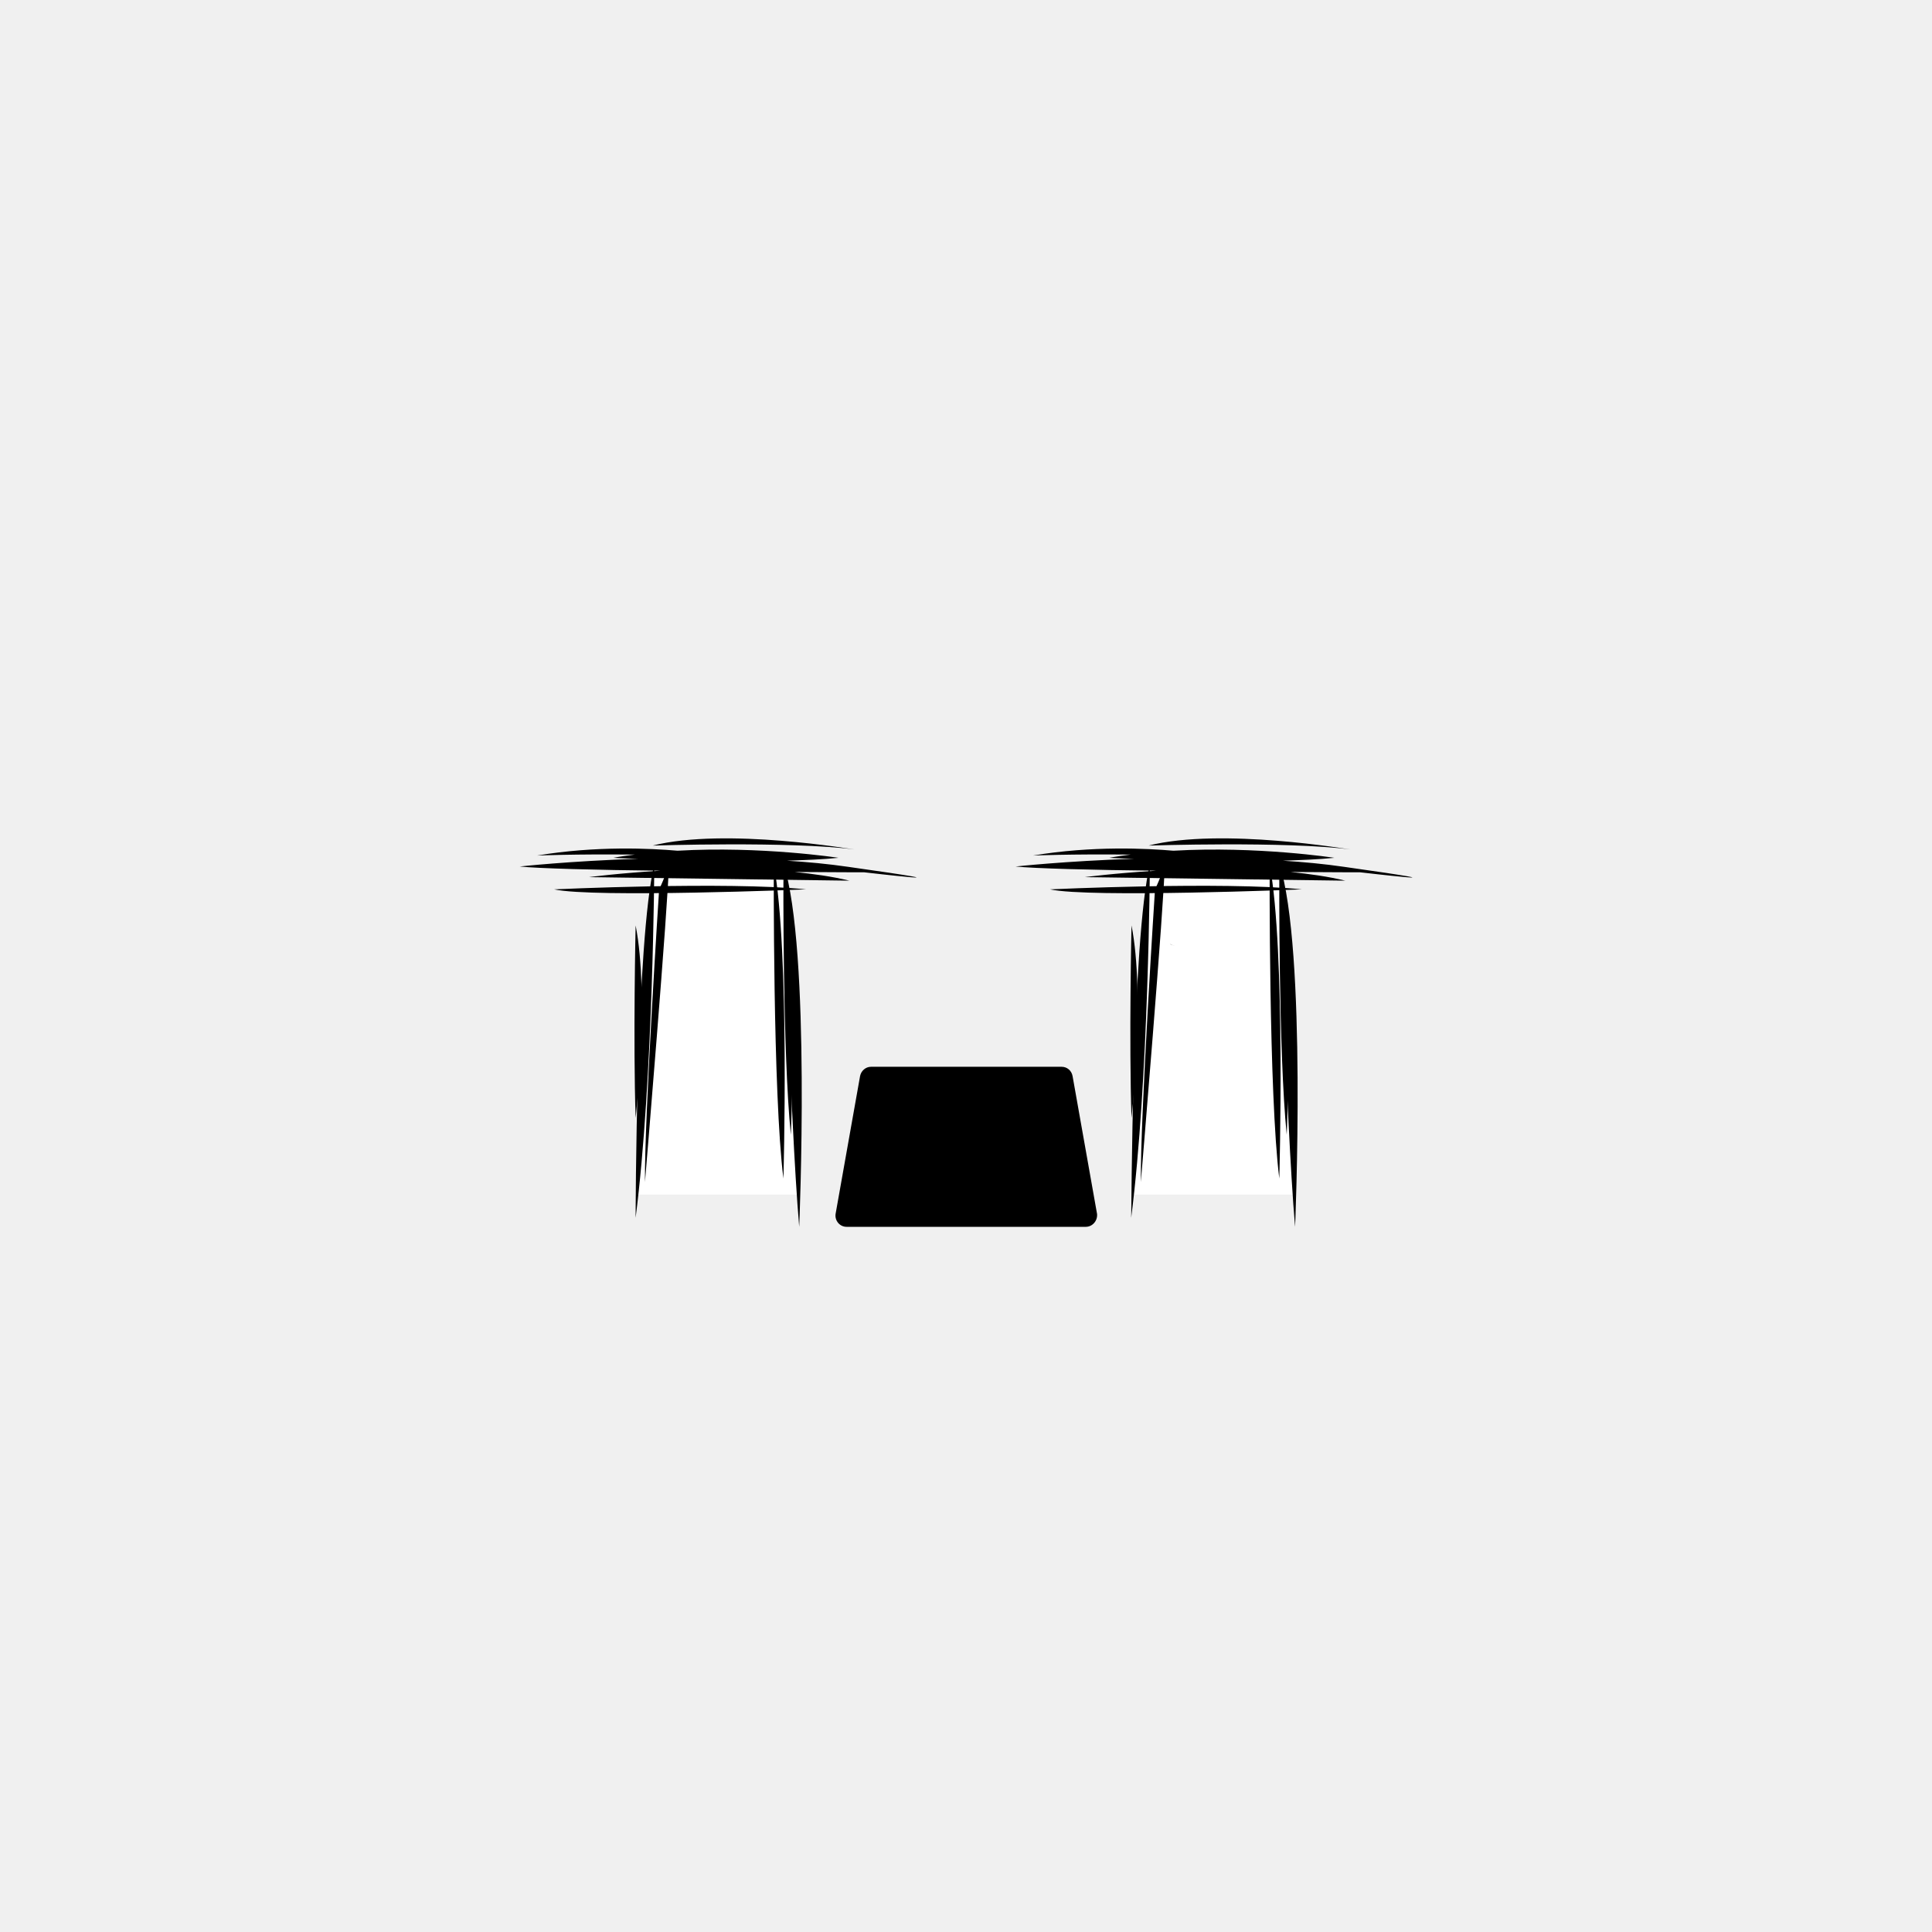
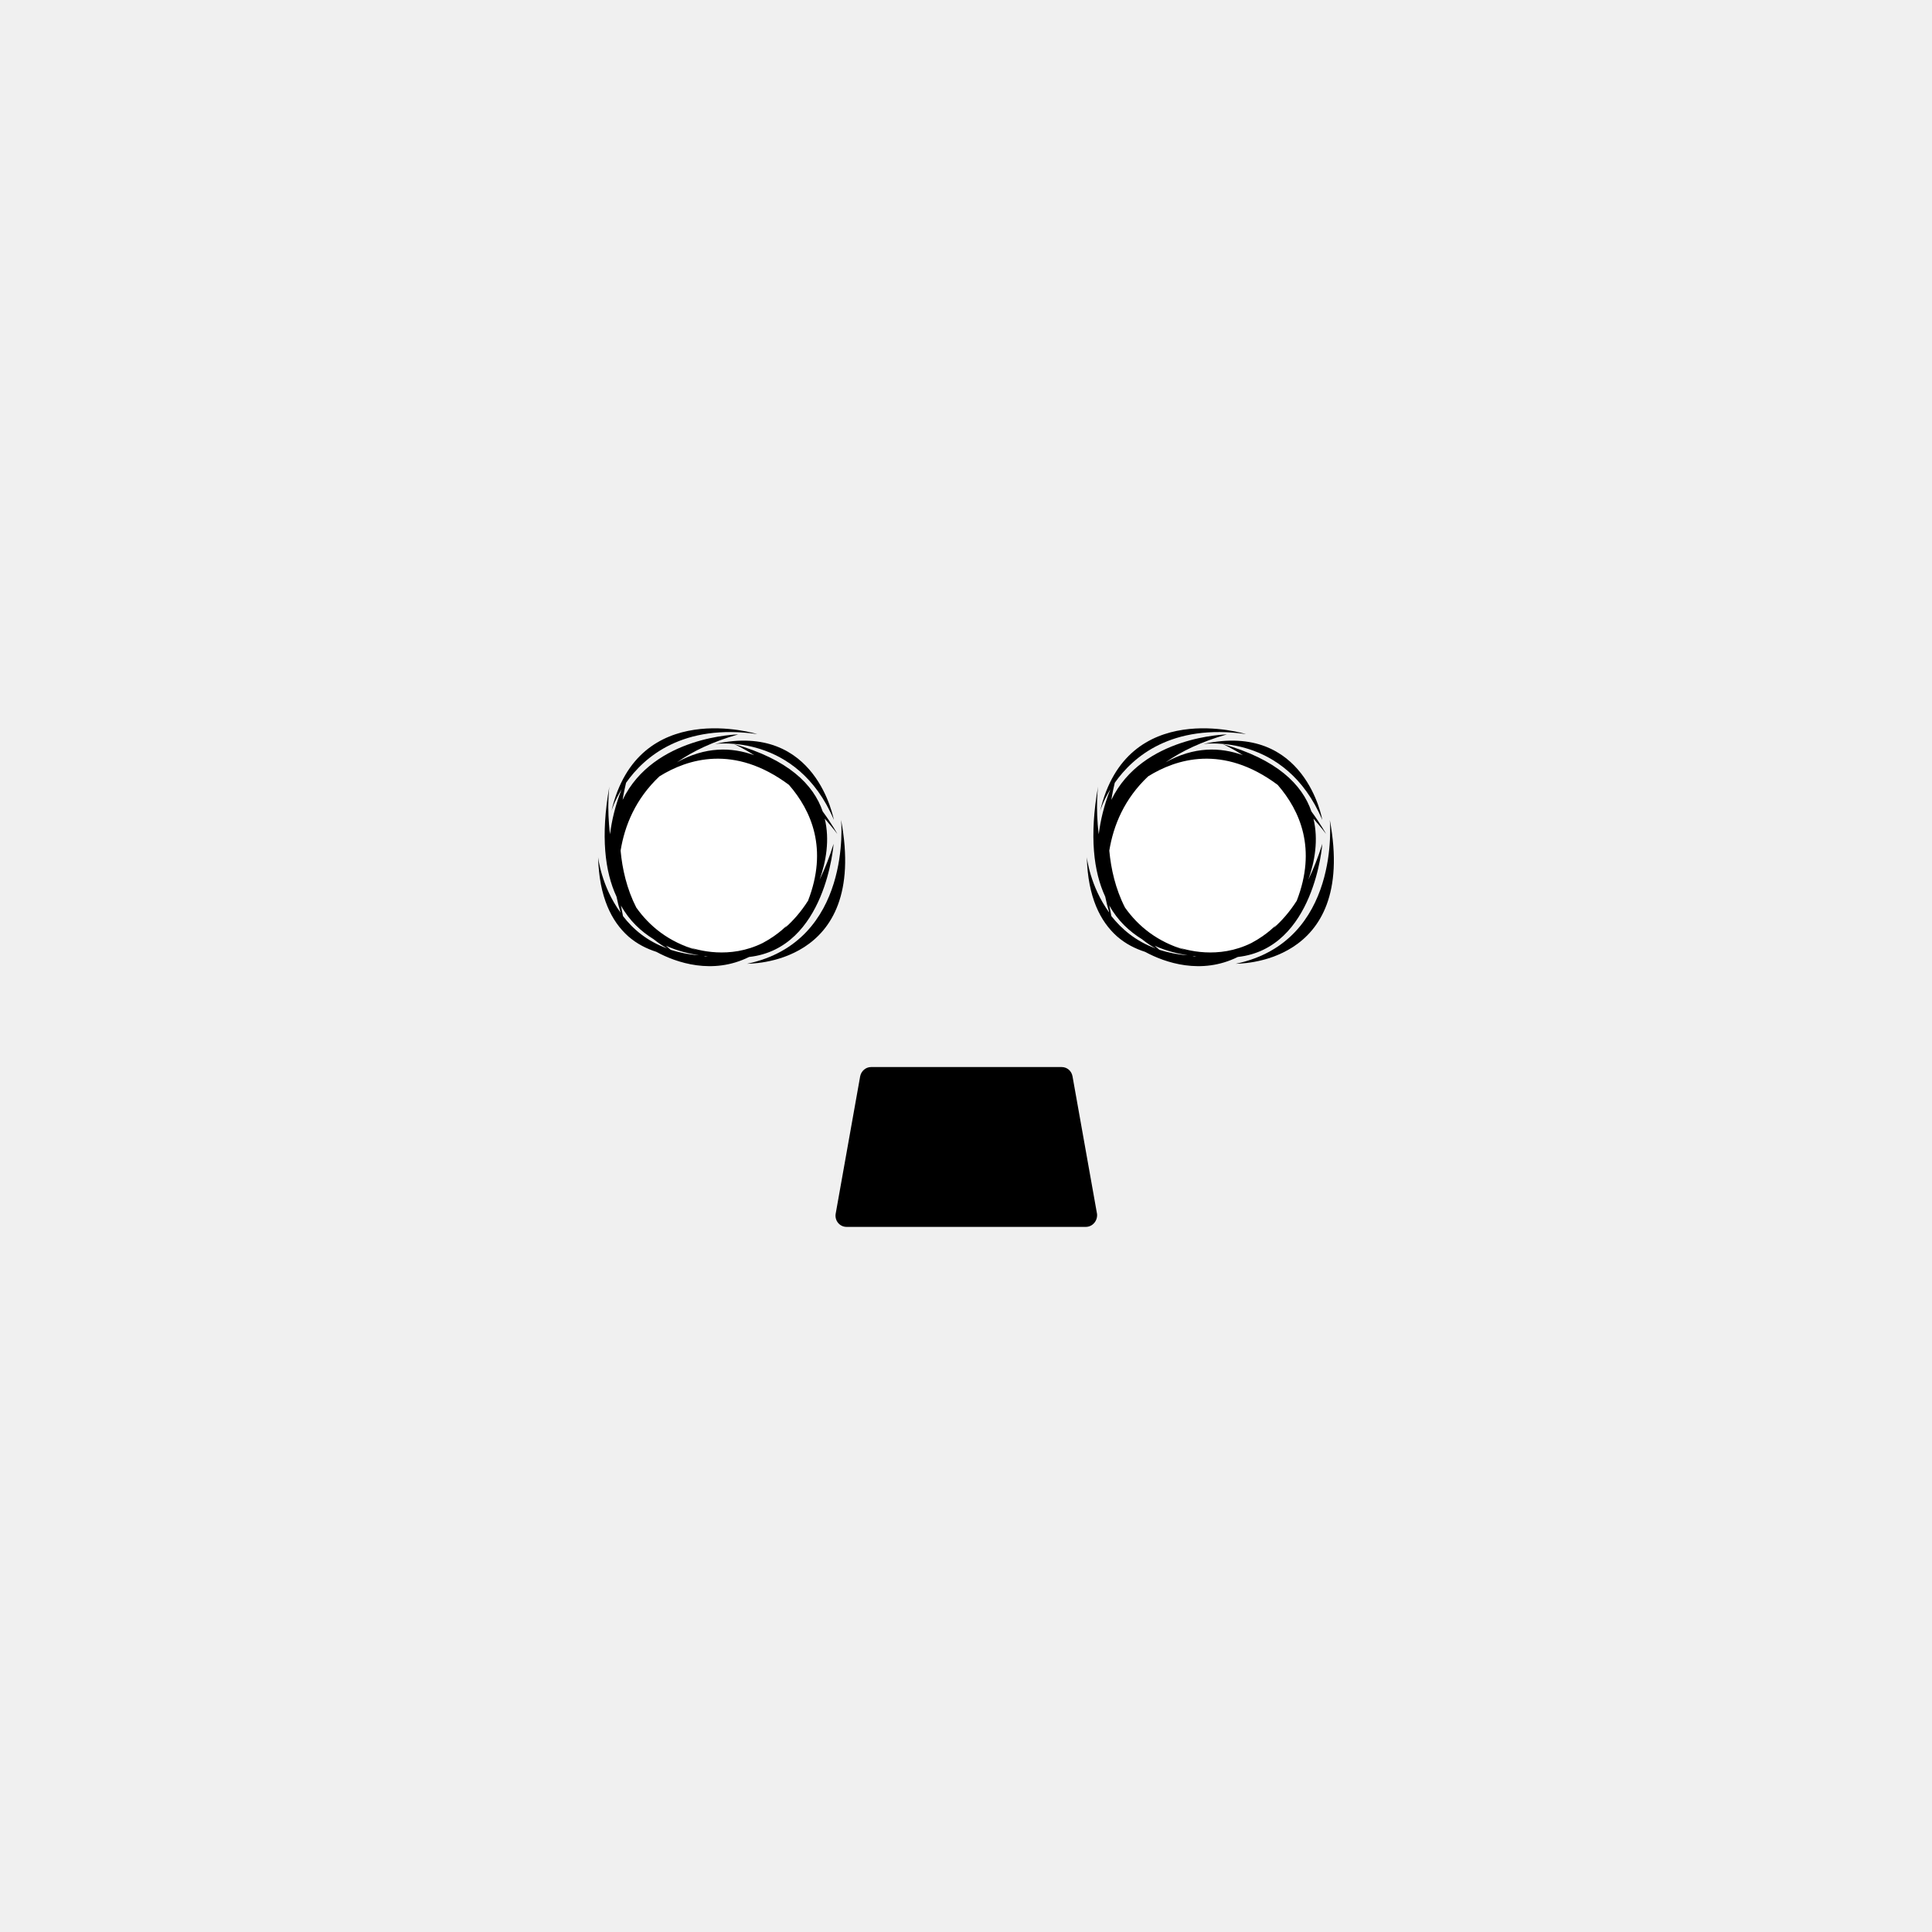
<svg xmlns="http://www.w3.org/2000/svg" width="600" height="600" viewBox="0 0 600 600" fill="none">
-   <path d="M203.2 268.5L197.4 371H248.2L243.3 268.1L203.2 268.5Z" fill="white" />
-   <path d="M203.2 268.5C203.2 268.5 202.9 335.2 197.4 378.2C197.4 378.2 197.5 291.8 203.2 268.5Z" fill="black" />
-   <path d="M197.4 287.4C197.4 287.4 196.6 323.4 197.4 347.2C197.4 347.2 201.7 309.2 197.4 287.4Z" fill="black" />
-   <path d="M204.7 276.2C204.7 276.2 200.1 346.6 200.3 367.1C200.3 367.1 207.7 278.7 207.7 268.7C207.7 268.7 206.4 272.7 204.7 276.2Z" fill="black" />
-   <path d="M243.3 271.2C243.3 271.2 243 326.6 245.6 352.4C245.6 352.4 247.6 309.8 243.3 271.2Z" fill="black" />
-   <path d="M243.3 268.1C243.3 268.1 245.2 345.9 248.2 381C248.2 381 251.9 295 243.3 268.1Z" fill="black" />
-   <path d="M240.3 268.5C240.3 268.5 240 339.9 243.3 366C243.3 366 245.3 295.2 240.3 268.5Z" fill="black" />
-   <path d="M357.1 268.5L351.4 371H402.2L397.3 268.1L357.1 268.5Z" fill="white" />
-   <path d="M357.1 268.5C357.1 268.5 356.8 335.2 351.3 378.2C351.4 378.2 351.5 291.8 357.1 268.5Z" fill="black" />
-   <path d="M351.4 287.4C351.4 287.4 350.6 323.4 351.4 347.2C351.4 347.2 355.7 309.2 351.4 287.4Z" fill="black" />
-   <path d="M358.7 276.2C358.7 276.2 354.1 346.6 354.3 367.1C354.3 367.1 361.7 278.7 361.7 268.7C361.7 268.7 360.4 272.7 358.7 276.2Z" fill="black" />
-   <path d="M397.3 271.2C397.3 271.2 397 326.6 399.6 352.4C399.6 352.4 401.6 309.8 397.3 271.2Z" fill="black" />
-   <path d="M397.3 268.1C397.3 268.1 399.2 345.9 402.2 381C402.2 381 405.9 295 397.3 268.1Z" fill="black" />
-   <path d="M394.3 268.5C394.3 268.5 394 339.9 397.3 366C397.3 366 399.3 295.2 394.3 268.5Z" fill="black" />
-   <path d="M364.8 293.8C364.4 293.6 363.8 293.4 363.3 293.2C363.5 293.2 363.9 293.4 364.8 293.8Z" fill="black" />
-   <path d="M337.2 381H262.9C260.8 381 259.2 379.1 259.5 377L267.1 334.2C267.4 332.6 268.8 331.3 270.5 331.3H329.7C331.4 331.3 332.8 332.5 333.1 334.2L340.7 377C340.9 379.1 339.3 381 337.2 381Z" fill="black" />
-   <path d="M202.7 301.8C202.1 301.6 201.2 301.4 200.4 301.2C200.6 301.2 201.3 301.4 202.7 301.8Z" fill="black" />
-   <path d="M172.1 276.2C172.1 276.2 225.6 273.7 250.3 276.2C250.3 276.2 184.3 278.9 172.1 276.2Z" fill="black" />
-   <path d="M263.4 269.2C257.2 268.3 250.9 267.7 244.4 267.3C250.1 267.1 255.6 266.9 260.4 266.4C260.4 266.4 236.4 262.7 210.4 264.2C202.4 263.5 185.2 262.6 166.8 265.7C166.8 265.7 178.4 265.2 197.1 265.4C194.8 265.7 192.6 266 190.5 266.4C190.5 266.4 193.5 266.6 198.2 266.7C176.9 267.4 161.4 269.1 161.4 269.1C167.1 269.7 185.4 270.2 205.1 270.4C192 271.2 182.9 272.4 182.9 272.4L263.8 273.5C258.5 272.2 252.6 271.4 246.8 270.8C259.5 270.9 268.4 270.9 268.4 270.9C268.4 270.9 308 275.5 263.4 269.2Z" fill="black" />
-   <path d="M202.7 262.6C202.7 262.6 245.2 261.2 265.4 263.8C265.4 263.9 225.4 256.9 202.7 262.6Z" fill="black" />
-   <path d="M356.7 301.8C356.1 301.6 355.2 301.4 354.4 301.2C354.6 301.2 355.3 301.4 356.7 301.8Z" fill="black" />
-   <path d="M326.1 276.2C326.1 276.2 379.6 273.7 404.3 276.2C404.3 276.2 338.3 278.9 326.1 276.2Z" fill="black" />
-   <path d="M417.4 269.2C411.2 268.3 404.9 267.7 398.4 267.3C404.1 267.1 409.6 266.9 414.4 266.4C414.4 266.4 390.4 262.7 364.4 264.2C356.4 263.5 339.2 262.6 320.8 265.7C320.8 265.7 332.4 265.2 351.1 265.4C348.8 265.7 346.6 266 344.5 266.4C344.5 266.4 347.5 266.6 352.2 266.7C330.9 267.4 315.4 269.1 315.4 269.1C321.1 269.7 339.4 270.2 359.1 270.4C346 271.2 336.9 272.4 336.9 272.4L417.8 273.5C412.5 272.2 406.6 271.4 400.8 270.8C413.5 270.9 422.4 270.9 422.4 270.9C422.4 270.9 462 275.5 417.4 269.2Z" fill="black" />
-   <path d="M356.7 262.6C356.7 262.6 399.2 261.2 419.4 263.8C419.4 263.9 379.4 256.9 356.7 262.6Z" fill="black" />
+   <path d="M223.32 297.089C240.68 297.089 254.754 283.016 254.754 265.655C254.754 248.294 240.68 234.221 223.32 234.221C205.959 234.221 191.886 248.294 191.886 265.655C191.886 283.016 205.959 297.089 223.32 297.089Z" fill="white" />
+   <path d="M374.669 297.089C392.03 297.089 406.103 283.016 406.103 265.655C406.103 248.294 392.03 234.221 374.669 234.221C357.309 234.221 343.235 248.294 343.235 265.655C343.235 283.016 357.309 297.089 374.669 297.089Z" fill="white" />
+   <path d="M213.159 293.808C212.736 293.596 212.207 293.385 211.678 293.173C211.678 293.173 212.207 293.385 213.159 293.808Z" fill="black" />
+   <path d="M232.634 297.195C256.553 294.549 258.882 262.056 258.882 262.056C257.612 266.184 256.13 269.889 254.542 273.17C256.553 267.56 257.717 260.786 256.13 254.224C257.4 255.706 258.776 257.294 260.046 258.987C260.046 258.987 258.458 256.024 255.495 252.002C252.637 243.641 244.805 235.808 227.871 231.046C227.871 231.046 230.623 232.21 234.221 234.538C227.236 231.998 219.086 231.787 210.196 236.761C215.17 233.268 221.415 230.305 229.247 228.082C229.247 228.082 202.999 228.506 193.367 248.403C193.685 246.287 194.108 244.487 194.426 243.111C200.141 234.962 212.101 224.695 235.174 227.976C235.174 227.976 198.13 216.44 189.875 251.896C189.875 251.896 190.721 248.932 193.05 245.122C191.039 250.203 189.981 254.859 189.451 259.093C188.393 250.732 189.24 244.276 189.24 244.276C186.488 259.728 187.864 270.735 191.462 278.462C191.78 280.049 192.203 281.742 192.732 283.436C186.7 275.18 185.747 266.184 185.747 266.184C186.065 278.673 189.981 286.188 195.061 290.739C195.167 291.162 195.273 291.374 195.273 291.374C195.167 291.162 195.167 290.95 195.061 290.739C197.813 293.173 200.882 294.655 203.846 295.607C210.09 298.994 221.309 302.804 232.634 297.195ZM208.291 294.972C207.762 294.549 207.338 294.126 206.809 293.702C210.302 295.29 213.794 296.137 217.075 296.666C213.9 296.454 210.937 295.819 208.291 294.972ZM218.557 297.089C218.769 297.089 218.98 296.983 219.086 296.983C219.298 296.983 219.51 297.089 219.827 297.089C219.404 297.089 218.98 297.089 218.557 297.089ZM245.017 243.746C252.002 251.79 257.188 263.644 250.944 279.732C248.721 283.224 246.287 285.976 243.747 288.199C244.064 287.775 244.382 287.352 244.699 287.034C244.699 287.034 242.053 290.104 236.867 292.856C226.601 297.936 216.652 295.184 213.053 293.808C214.218 294.231 215.382 294.655 216.44 295.078C207.656 292.538 201.729 287.669 197.601 281.848C194.638 276.027 193.262 269.889 192.732 264.173C194.003 256.341 197.389 248.086 204.798 241.1C213.477 235.703 227.977 231.046 245.017 243.746ZM193.473 284.494C193.262 283.436 193.05 282.378 192.838 281.213C195.484 285.976 199.083 289.257 202.999 291.691C204.586 292.961 206.068 293.914 207.232 294.549C200.988 292.326 196.543 288.516 193.473 284.494Z" fill="black" />
+   <path d="M222.05 231.046C222.05 231.046 247.451 227.447 258.988 254.648C258.882 254.648 253.696 224.06 222.05 231.046Z" fill="black" />
+   <path d="M261.21 254.648C261.21 254.648 264.809 292.432 231.999 299.312C231.999 299.206 269.783 300.37 261.21 254.648Z" fill="black" />
+   <path d="M364.826 293.808C364.403 293.596 363.874 293.385 363.345 293.173C363.45 293.173 363.874 293.385 364.826 293.808Z" fill="black" />
+   <path d="M384.406 297.195C408.326 294.549 410.654 262.056 410.654 262.056C409.384 266.184 407.903 269.889 406.315 273.17C408.326 267.56 409.49 260.786 407.903 254.224C409.173 255.706 410.549 257.294 411.819 258.987C411.819 258.987 410.231 256.024 407.268 252.002C404.41 243.641 396.578 235.808 379.644 231.046C379.644 231.046 382.396 232.21 385.994 234.538C379.009 231.998 370.859 231.787 361.969 236.761C366.943 233.268 373.188 230.305 381.02 228.082C381.02 228.082 354.772 228.506 345.14 248.403C345.458 246.287 345.881 244.487 346.199 243.111C351.914 234.962 363.874 224.695 386.947 227.976C386.947 227.976 349.903 216.44 341.648 251.896C341.648 251.896 342.494 248.932 344.823 245.122C342.812 250.203 341.753 254.859 341.224 259.093C340.166 250.732 341.013 244.276 341.013 244.276C338.261 259.728 339.637 270.735 343.235 278.462C343.553 280.049 343.976 281.742 344.505 283.436C338.472 275.18 337.52 266.184 337.52 266.184C337.837 278.673 341.753 286.188 346.834 290.739C346.94 291.162 347.045 291.374 347.045 291.374C346.94 291.162 346.94 290.95 346.834 290.739C349.586 293.173 352.655 294.655 355.618 295.607C361.863 298.994 373.082 302.804 384.406 297.195ZM360.064 294.972C359.534 294.549 359.111 294.126 358.582 293.702C362.074 295.29 365.567 296.137 368.848 296.666C365.673 296.454 362.71 295.819 360.064 294.972ZM370.33 297.089C370.542 297.089 370.753 296.983 370.859 296.983C371.071 296.983 371.282 297.089 371.6 297.089C371.177 297.089 370.753 297.089 370.33 297.089ZM396.79 243.746C403.775 251.79 408.961 263.644 402.717 279.732C400.494 283.224 398.06 285.976 395.52 288.199C395.837 287.775 396.155 287.352 396.472 287.034C396.472 287.034 393.826 290.104 388.64 292.856C378.374 297.936 368.425 295.184 364.826 293.808C365.991 294.231 367.155 294.655 368.213 295.078C359.428 292.538 353.502 287.669 349.374 281.848C346.41 276.027 345.034 269.889 344.505 264.173C345.775 256.341 349.162 248.086 356.571 241.1C365.25 235.703 379.75 231.046 396.79 243.746ZM345.14 284.494C344.929 283.436 344.717 282.378 344.505 281.213C347.151 285.976 350.75 289.257 354.666 291.691C356.253 292.961 357.735 293.914 358.899 294.549C352.761 292.326 348.315 288.516 345.14 284.494Z" fill="black" />
+   <path d="M373.717 231.046C373.717 231.046 399.118 227.447 410.654 254.648C410.654 254.648 405.468 224.06 373.717 231.046Z" fill="black" />
+   <path d="M412.983 254.648C412.983 254.648 416.581 292.432 383.771 299.312C383.666 299.206 421.556 300.37 412.983 254.648Z" fill="black" />
+   <path d="M337.202 381.019H262.904C260.787 381.019 259.199 379.114 259.517 376.997L267.137 334.239C267.455 332.651 268.831 331.381 270.524 331.381H329.688C331.381 331.381 332.757 332.545 333.075 334.239L340.695 376.997C340.907 379.114 339.319 381.019 337.202 381.019Z" fill="black" />
</svg>
